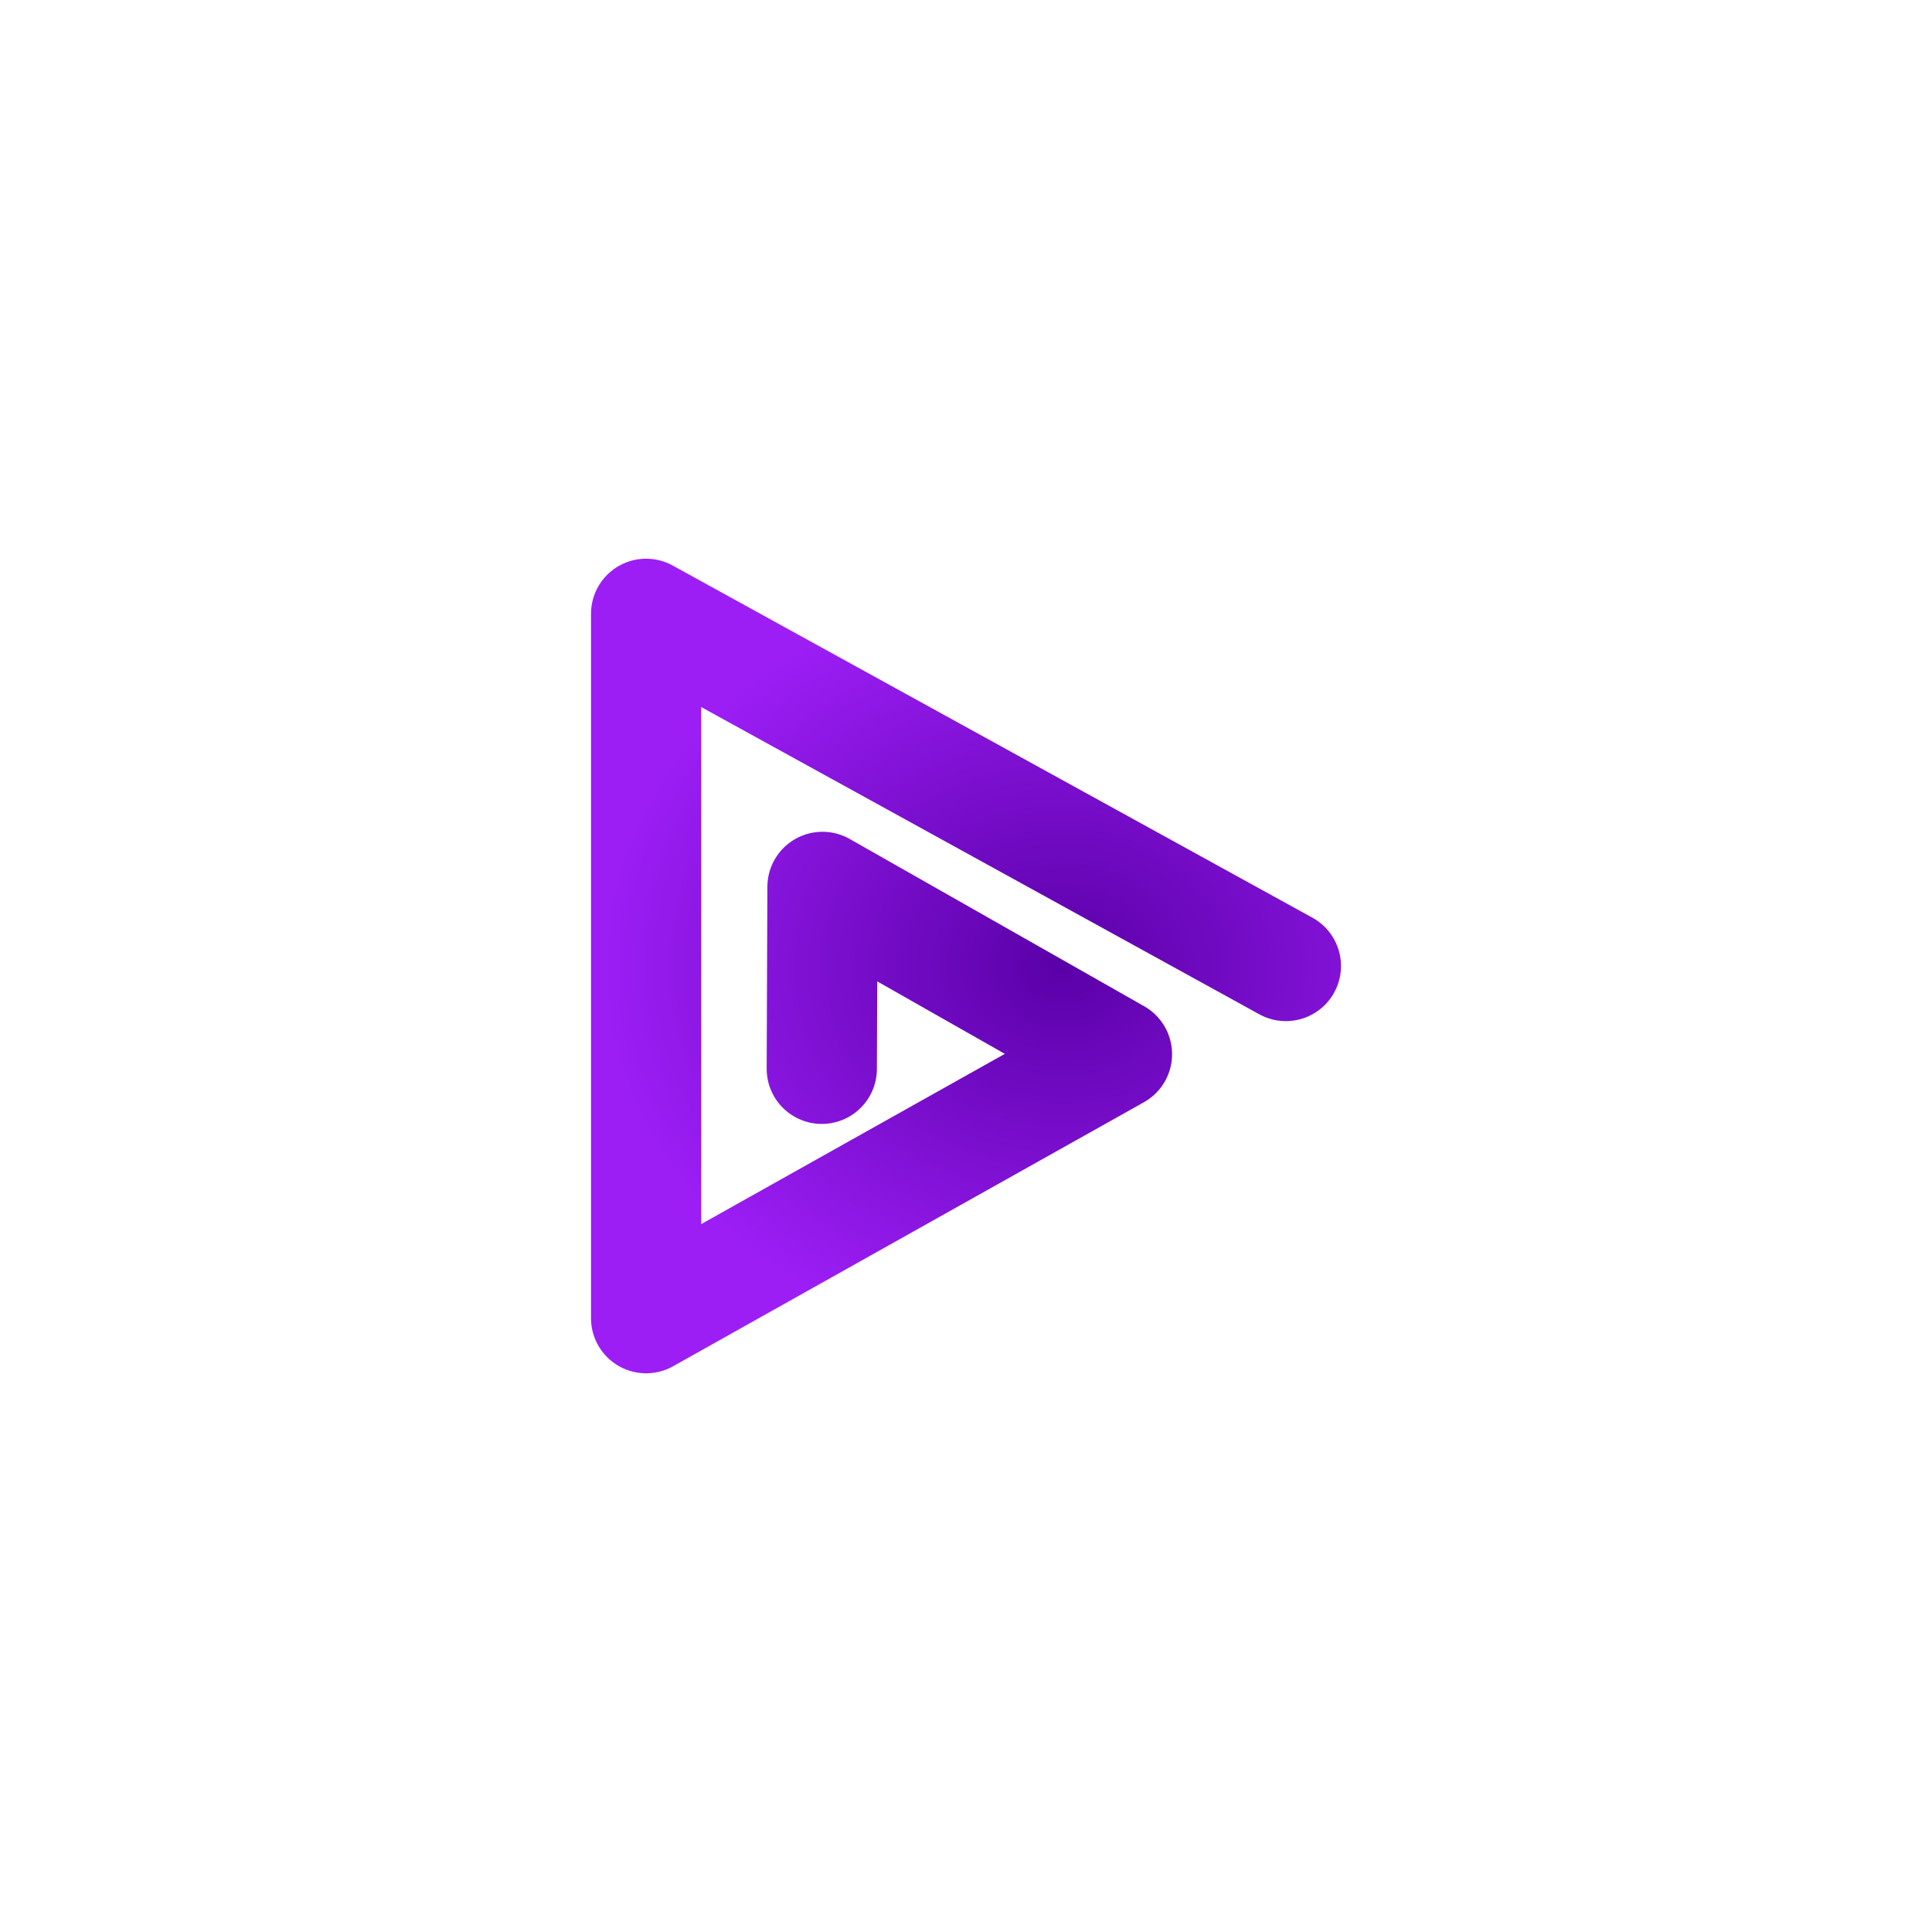
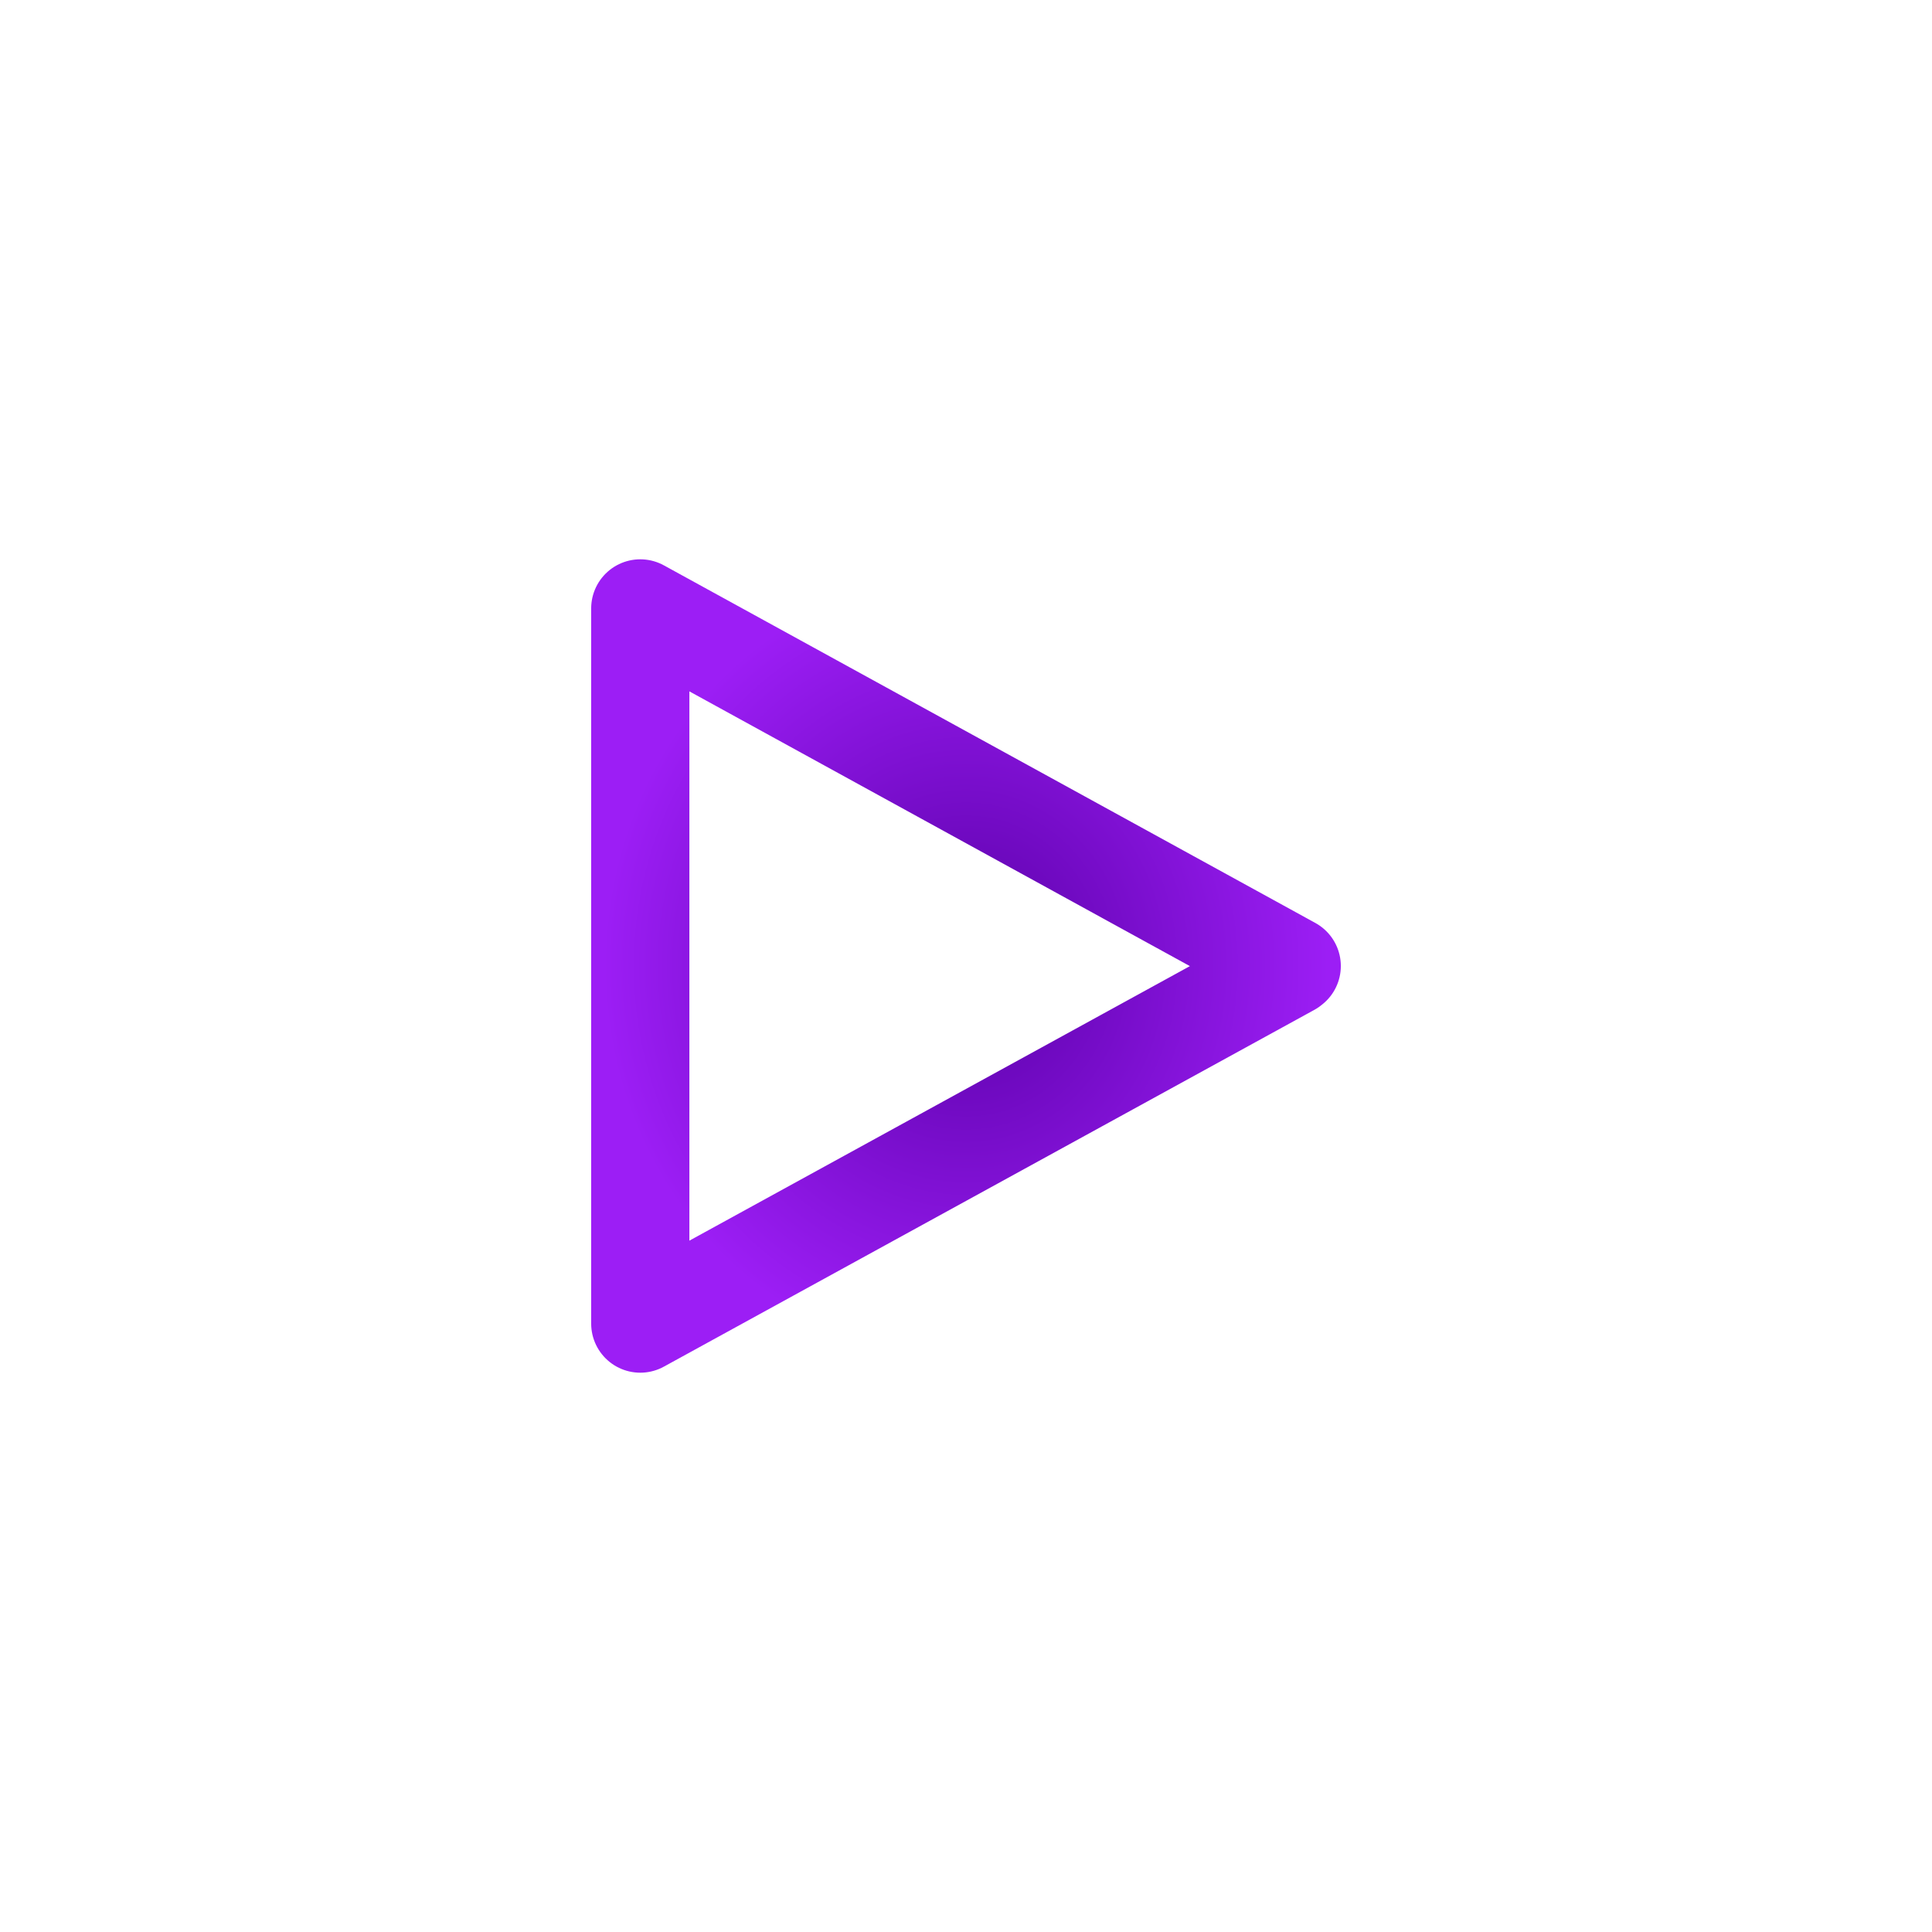
<svg xmlns="http://www.w3.org/2000/svg" xmlns:xlink="http://www.w3.org/1999/xlink" width="1152mm" height="1152mm" viewBox="0 0 1152 1152" version="1.1" id="svg323">
  <defs id="defs320">
-     <radialGradient xlink:href="#icon_gradient" id="radialGradient8762" cx="282.198" cy="264.099" fx="282.198" fy="264.099" r="246.702" gradientTransform="matrix(1.120715,0,0,0.9343421,372.0175,417.2196)" gradientUnits="userSpaceOnUse" spreadMethod="pad" />
    <linearGradient id="icon_gradient">
      <stop style="stop-color:#5a00a8;stop-opacity:1;" offset="0" id="stop8756" />
      <stop style="stop-color:#9c1ef5;stop-opacity:1;" offset="1" id="stop8758" />
    </linearGradient>
+     <radialGradient xlink:href="#icon_gradient" id="radialGradient8762-3" cx="282.198" cy="264.099" fx="282.198" fy="264.099" r="246.702" gradientTransform="matrix(3.311047,0,0,3.585585,610.461,1.965231)" gradientUnits="userSpaceOnUse" spreadMethod="pad" />
  </defs>
  <g id="layer1" transform="translate(-54.54993,-87.9787)">
-     <path style="fill:#4400aa;fill-opacity:0;stroke:url(#radialGradient8762);stroke-width:65.727;stroke-linecap:round;stroke-linejoin:round;stroke-dasharray:none;stroke-opacity:1" d="M 821.285,663.979 439.815,453.98 V 873.977 L 720.563,716.552 544.986,616.809 544.562,725.28" id="path1085" />
+     <g id="layer1-5" style="display:inline" transform="matrix(0.2645833,0,0,0.2645833,221.8135,412.9113)">
+       <path style="fill:#4400aa;fill-opacity:0;stroke:url(#radialGradient8762-3);stroke-width:221.314;stroke-linecap:round;stroke-linejoin:round;stroke-dasharray:none;stroke-opacity:1" d="M 2278.898,948.916 810.763,143.037 V 1754.795 L 2276.416,950.892" id="path1085-3" />
+     </g>
  </g>
</svg>
